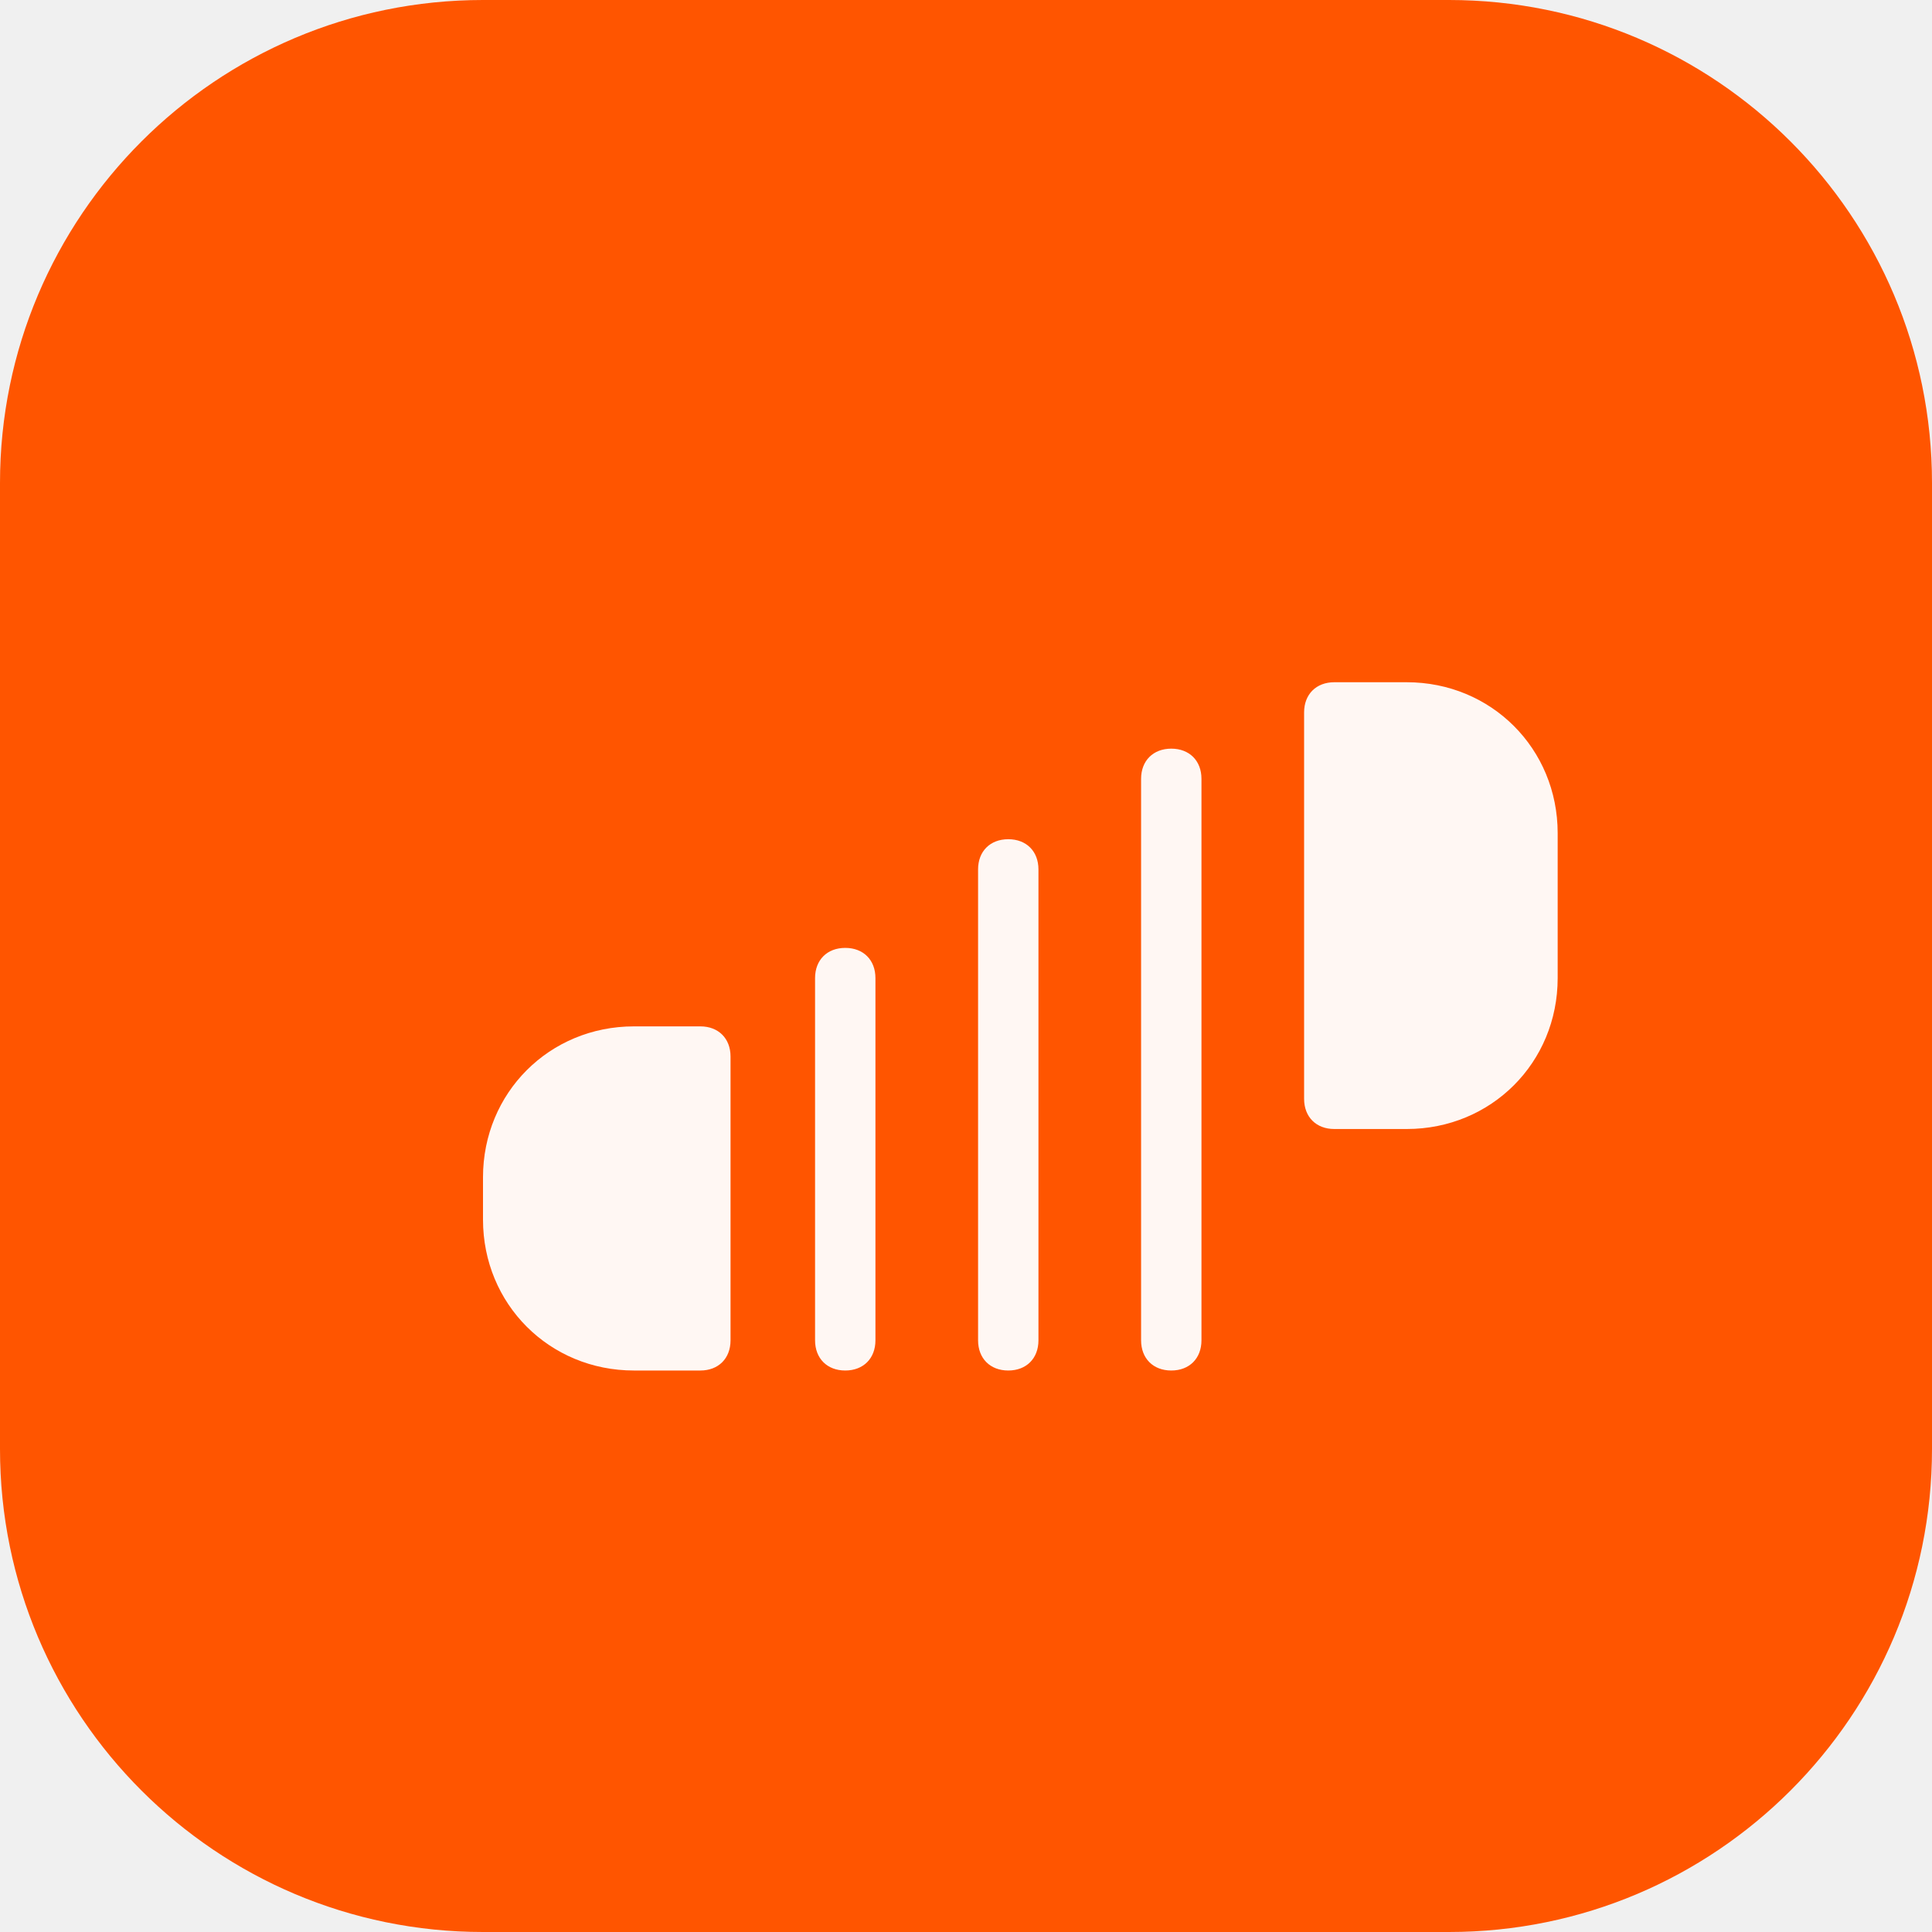
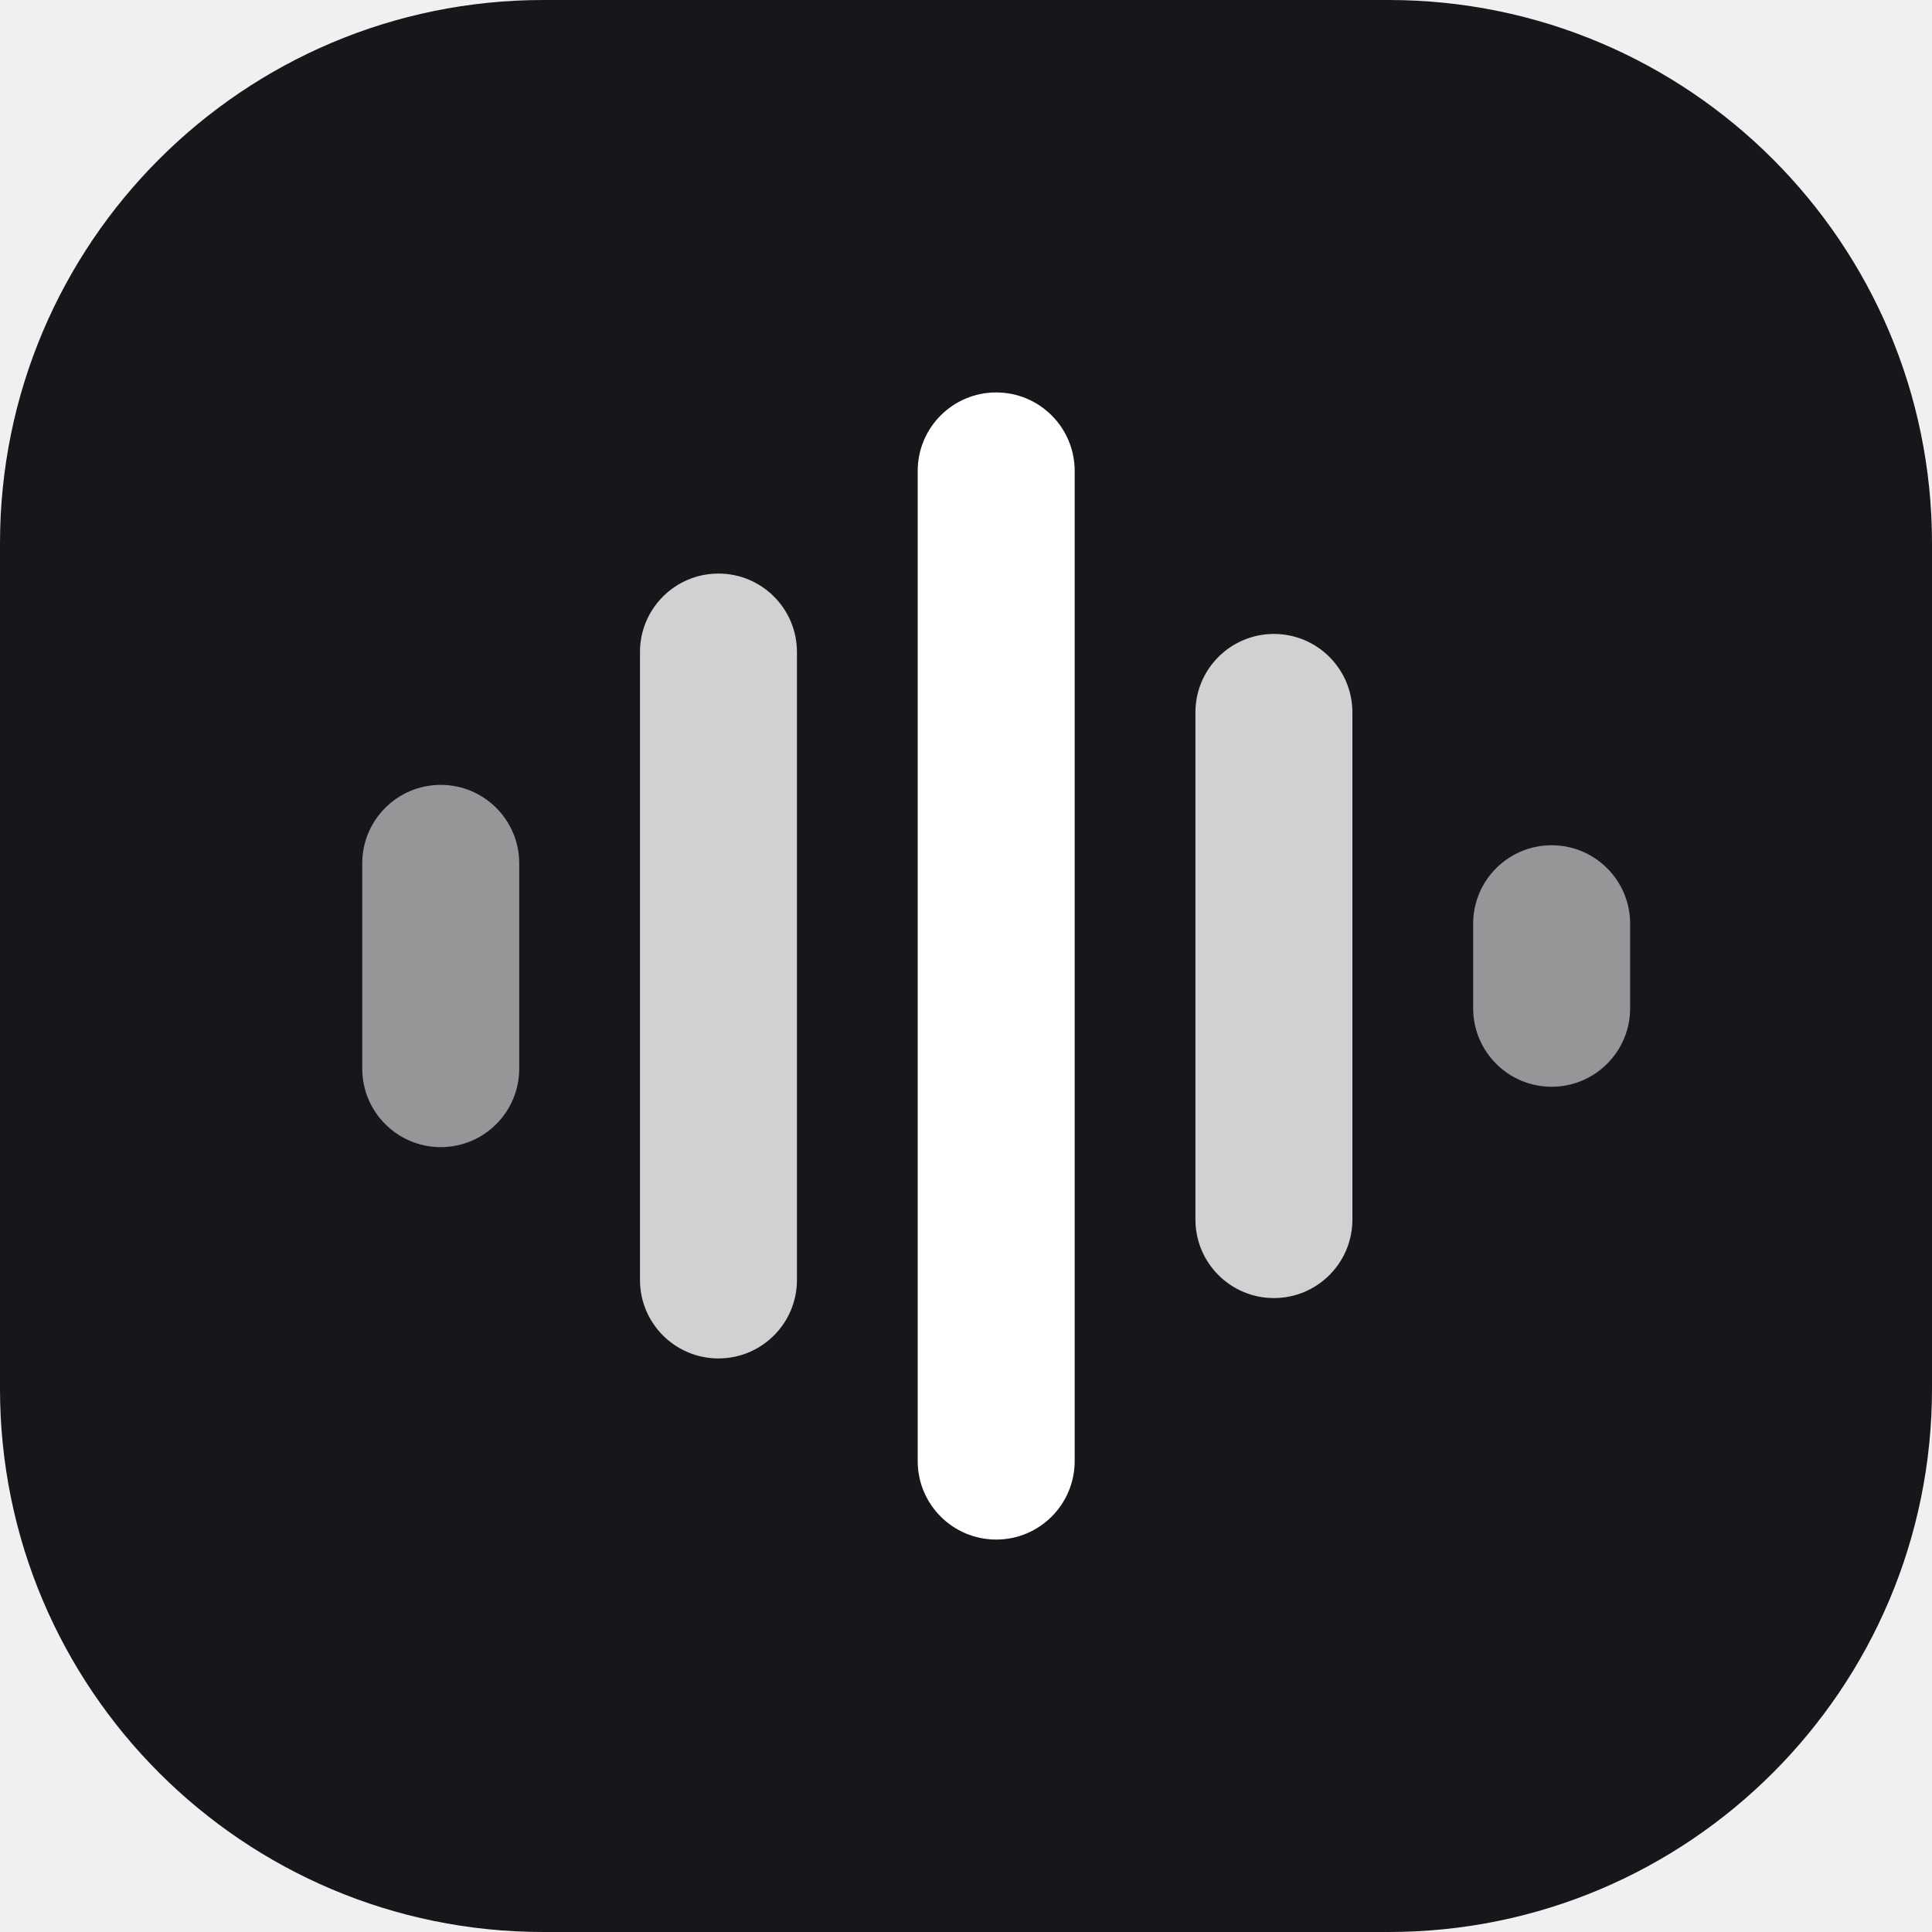
- <svg xmlns="http://www.w3.org/2000/svg" viewBox="0 0 32 32">
-   <rect width="32" height="32" rx="8" fill="#ff5500" />
-   <path d="M8 19.5c0-1.4 1.1-2.5 2.5-2.5h1.1c.3 0 .5.2.5.5v4.7c0 .3-.2.5-.5.5H10.5c-1.4 0-2.5-1.1-2.5-2.5V19.5z" fill="#fff" opacity=".95" />
-   <path d="M13.5 16.2c0-.3.2-.5.5-.5.3 0 .5.2.5.5v6c0 .3-.2.5-.5.5-.3 0-.5-.2-.5-.5v-6z" fill="#fff" opacity=".95" />
-   <path d="M16.2 14.4c0-.3.2-.5.5-.5.3 0 .5.2.5.5v7.8c0 .3-.2.5-.5.5-.3 0-.5-.2-.5-.5v-7.8z" fill="#fff" opacity=".95" />
-   <path d="M18.9 12.9c0-.3.2-.5.5-.5.3 0 .5.2.5.5v9.3c0 .3-.2.5-.5.5-.3 0-.5-.2-.5-.5v-9.3z" fill="#fff" opacity=".95" />
-   <path d="M21.6 11.8c0-.3.2-.5.5-.5h1.2c1.4 0 2.5 1.1 2.5 2.5v2.4c0 1.4-1.1 2.5-2.5 2.5h-1.2c-.3 0-.5-.2-.5-.5v-6.4z" fill="#fff" opacity=".95" />
+ <svg xmlns="http://www.w3.org/2000/svg" viewBox="0 0 32 32" width="32" height="32">
+   <rect width="32" height="32" rx="9" fill="#17171b" />
+   <g fill="#ffffff">
+     <rect x="6" y="13" width="2.6" height="6" rx="1.3" opacity="0.55" />
+     <rect x="10.6" y="9.5" width="2.6" height="13" rx="1.3" opacity="0.8" />
+     <rect x="15.2" y="6.5" width="2.6" height="19" rx="1.3" />
+     <rect x="19.8" y="10.5" width="2.6" height="11" rx="1.3" opacity="0.8" />
+     <rect x="24.4" y="14" width="2.6" height="4" rx="1.3" opacity="0.55" />
+   </g>
</svg>
